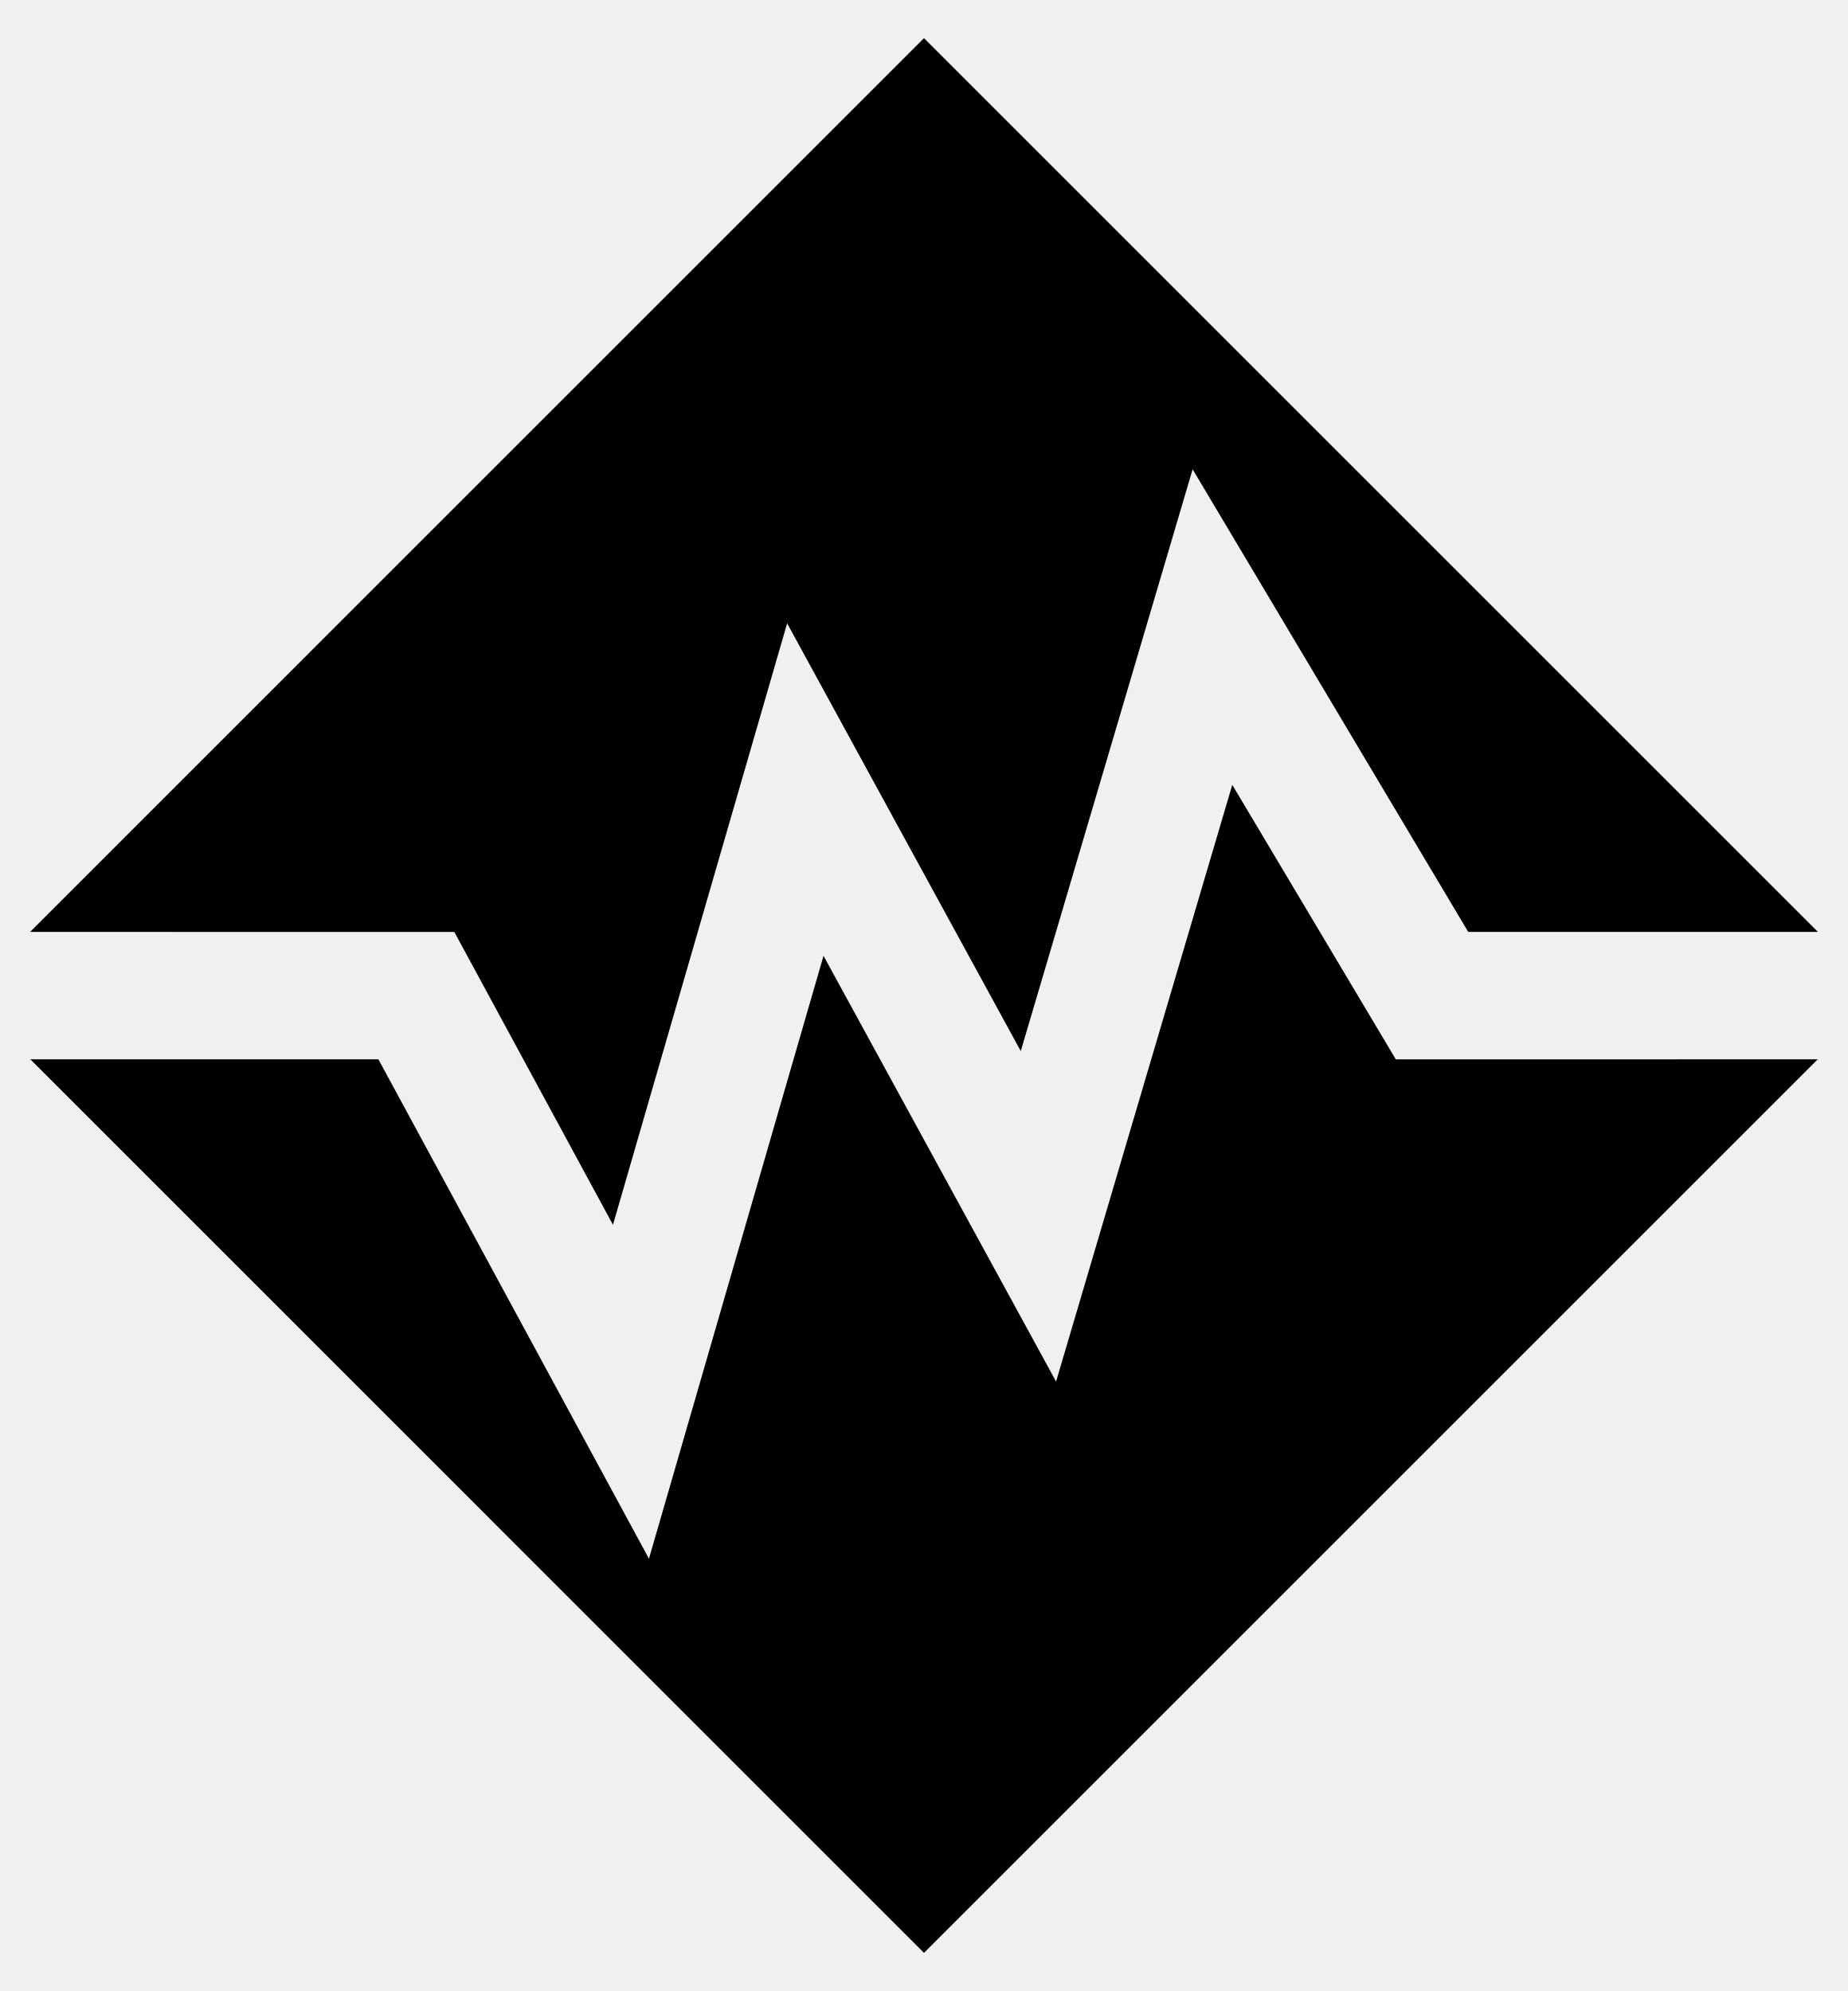
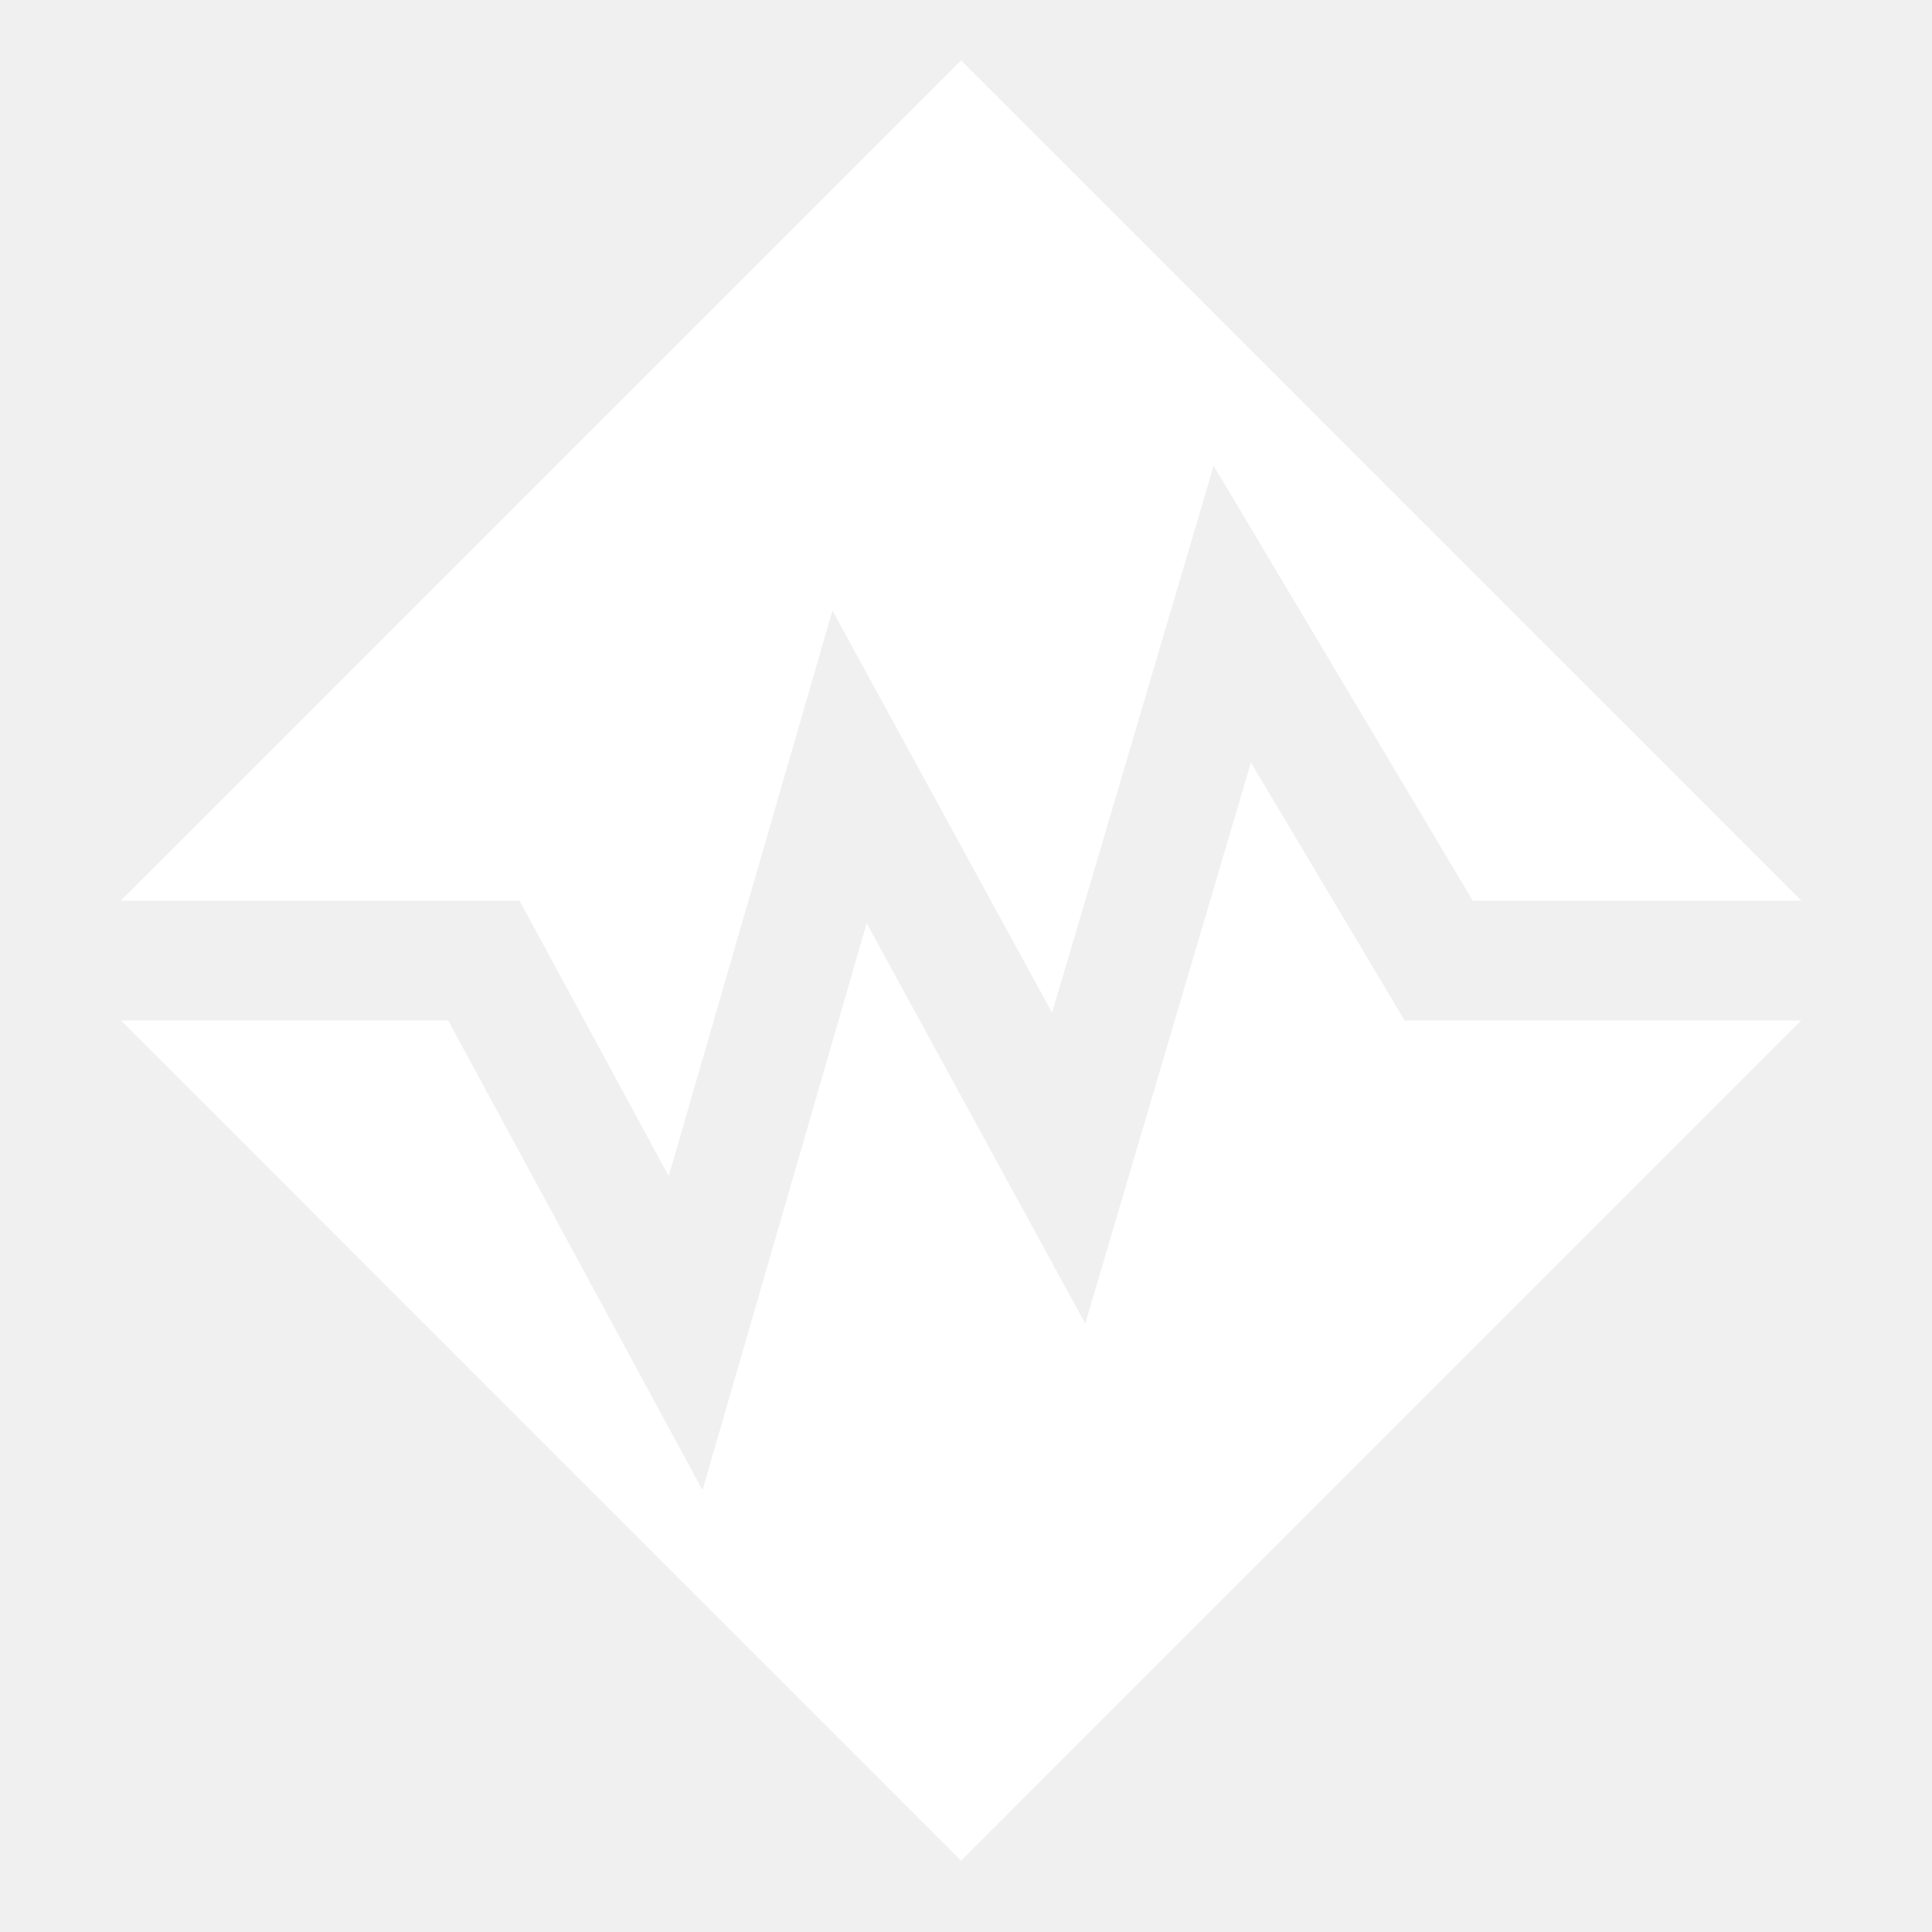
- <svg xmlns="http://www.w3.org/2000/svg" viewBox="0 0 116 125" version="1.1">
+ <svg xmlns="http://www.w3.org/2000/svg" width="32px" height="32px" viewBox="0 0 32 32" version="1.1">
  <g id="diff-hard" stroke="none" stroke-width="1" fill="none" fill-rule="evenodd">
-     <path d="M77.351,49.276 L87.616,66.509 L114.096,66.508 L58,122.604 L1.905,66.508 L23.752,66.508 L40.735,97.861 L51.693,60.009 L66.29,86.737 L77.351,49.276 Z M58,2.396 L114.112,58.508 L92.162,58.508 L74.862,29.464 L64.074,65.99 L49.409,39.134 L38.476,76.895 L28.518,58.509 L1.889,58.508 L58,2.396 Z" id="Combined-Shape" fill="#000000" />
+     <path d="M7.424,16.904 L11.636,24.681 L14.355,15.292 L17.975,21.922 L20.719,12.629 L23.266,16.904 L29.834,16.903 L15.919,30.819 L2.004,16.903 L7.424,16.904 Z M15.919,1 L29.838,14.919 L24.394,14.919 L20.102,7.714 L17.426,16.775 L13.788,10.113 L11.076,19.48 L8.606,14.919 L2,14.919 L15.919,1 Z" id="Combined-Shape" fill="#FFFFFF" />
  </g>
</svg>
